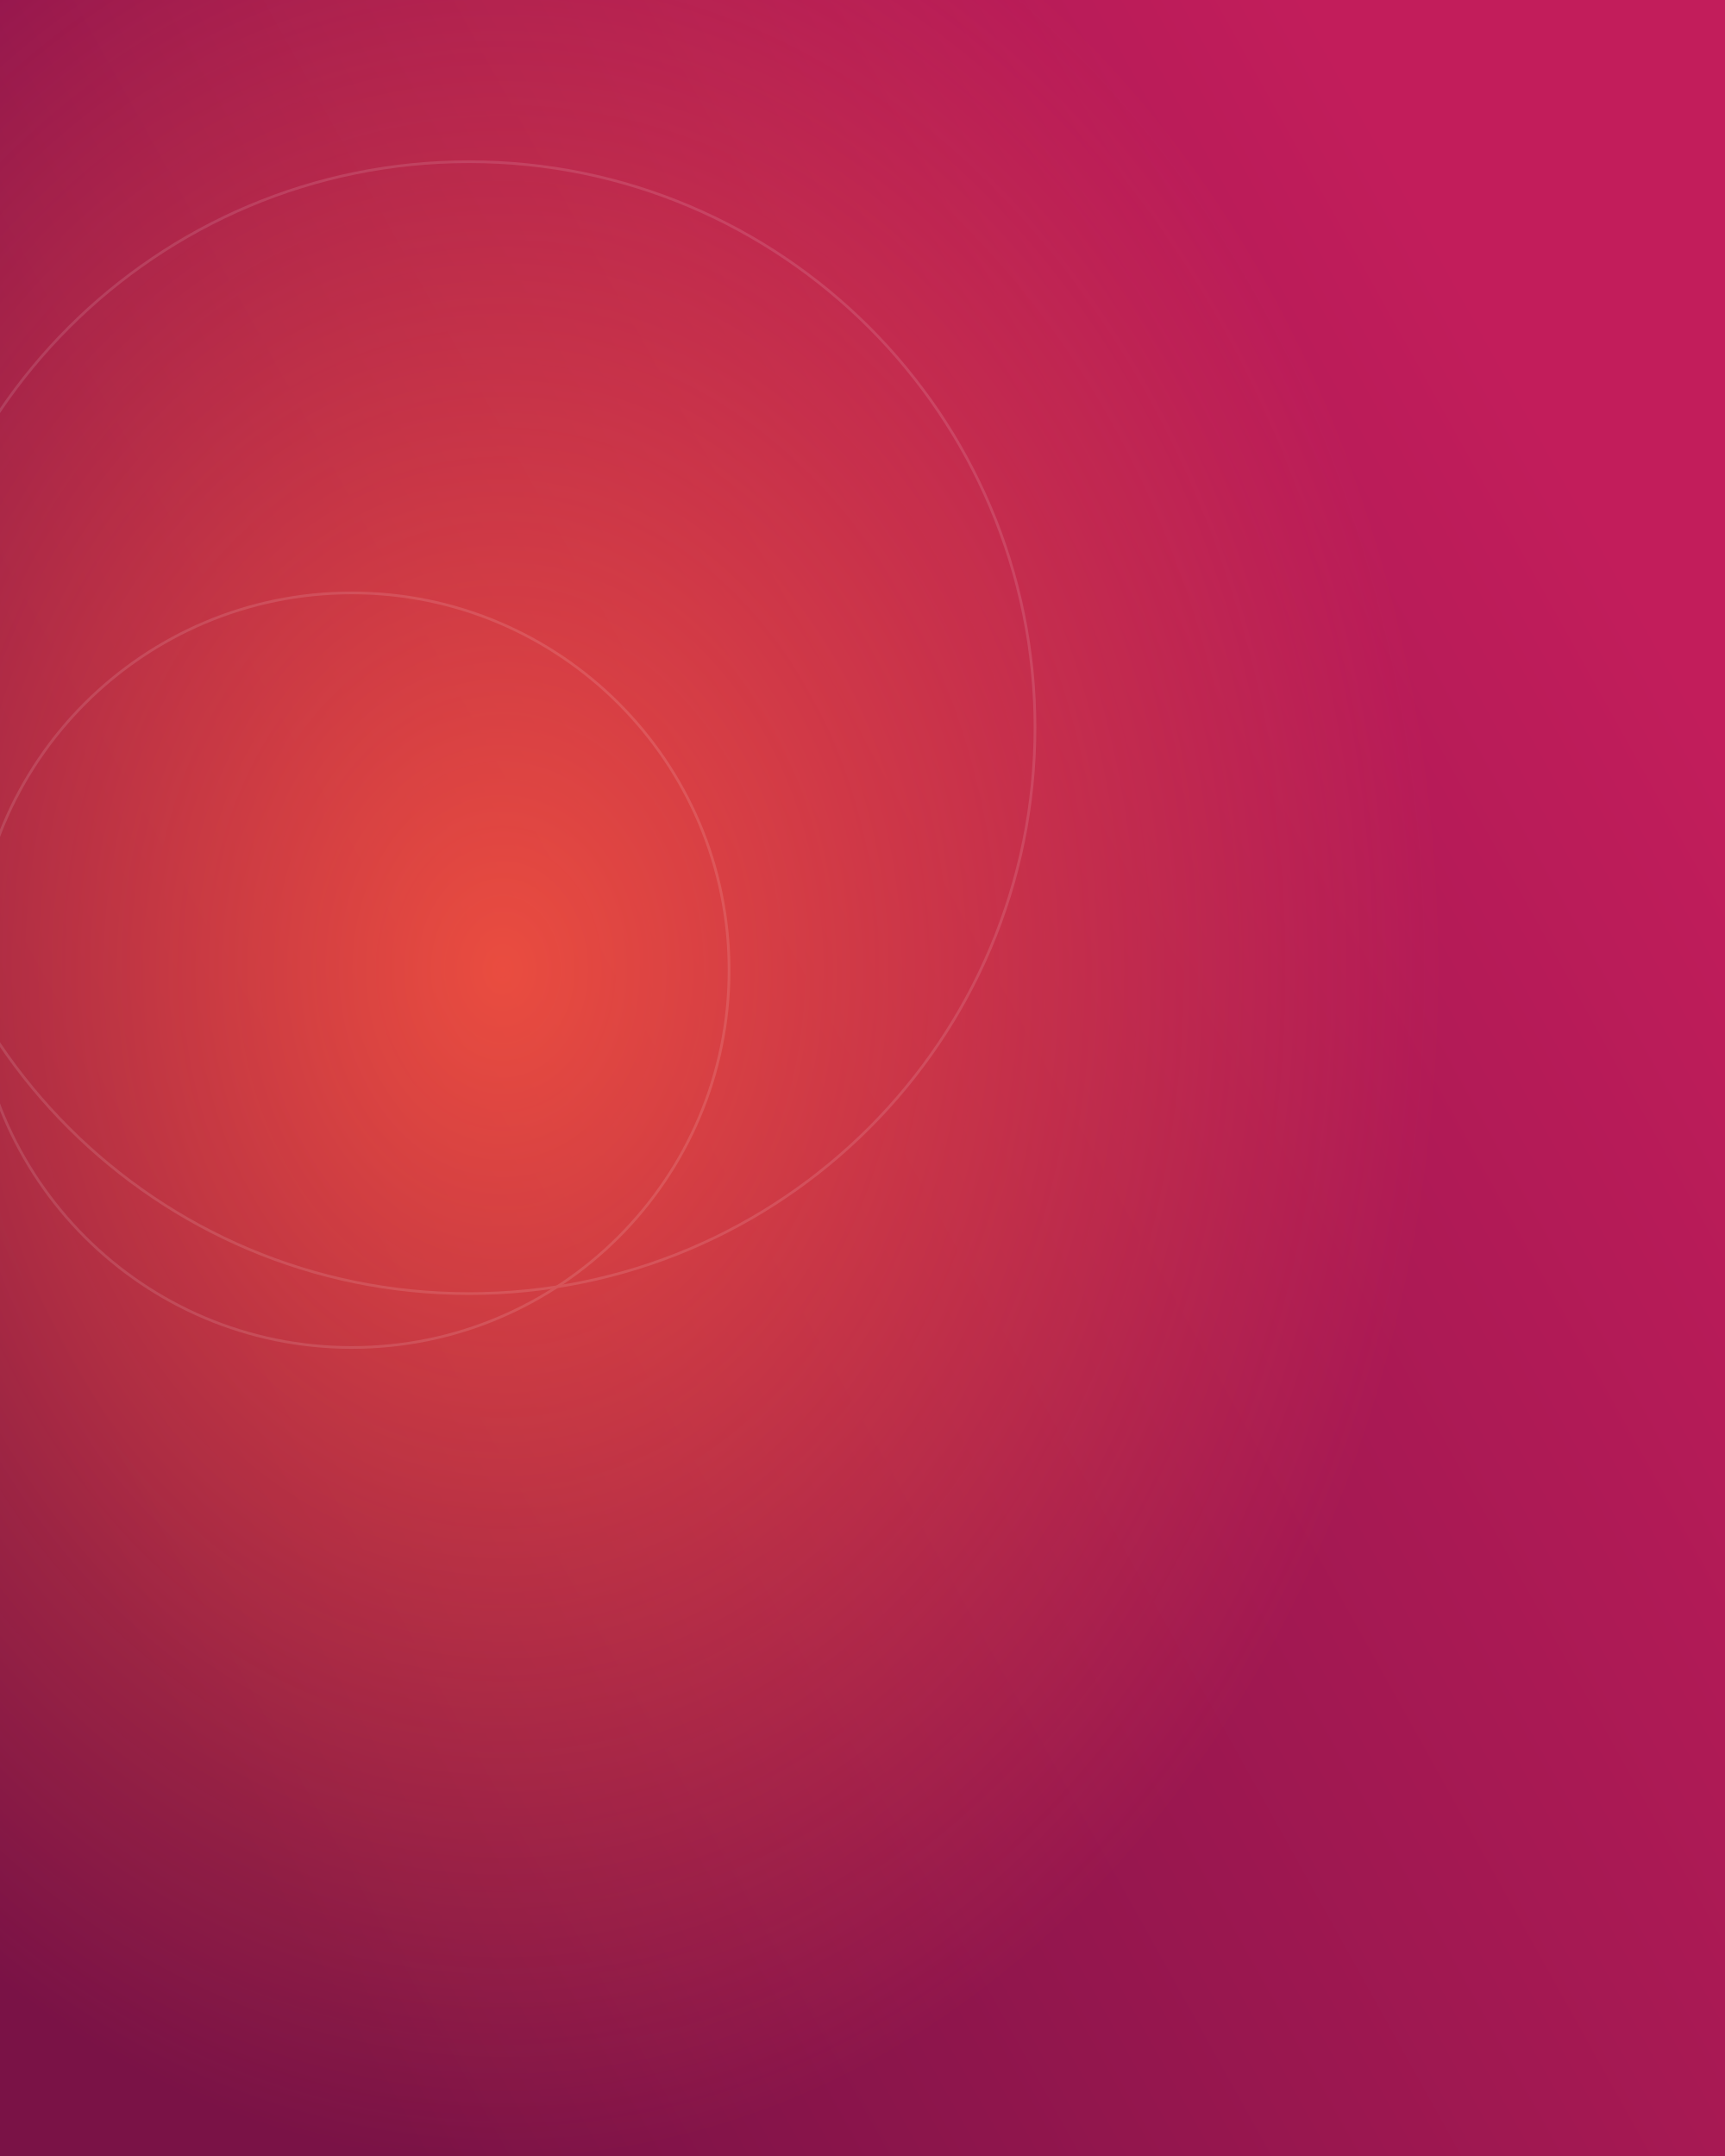
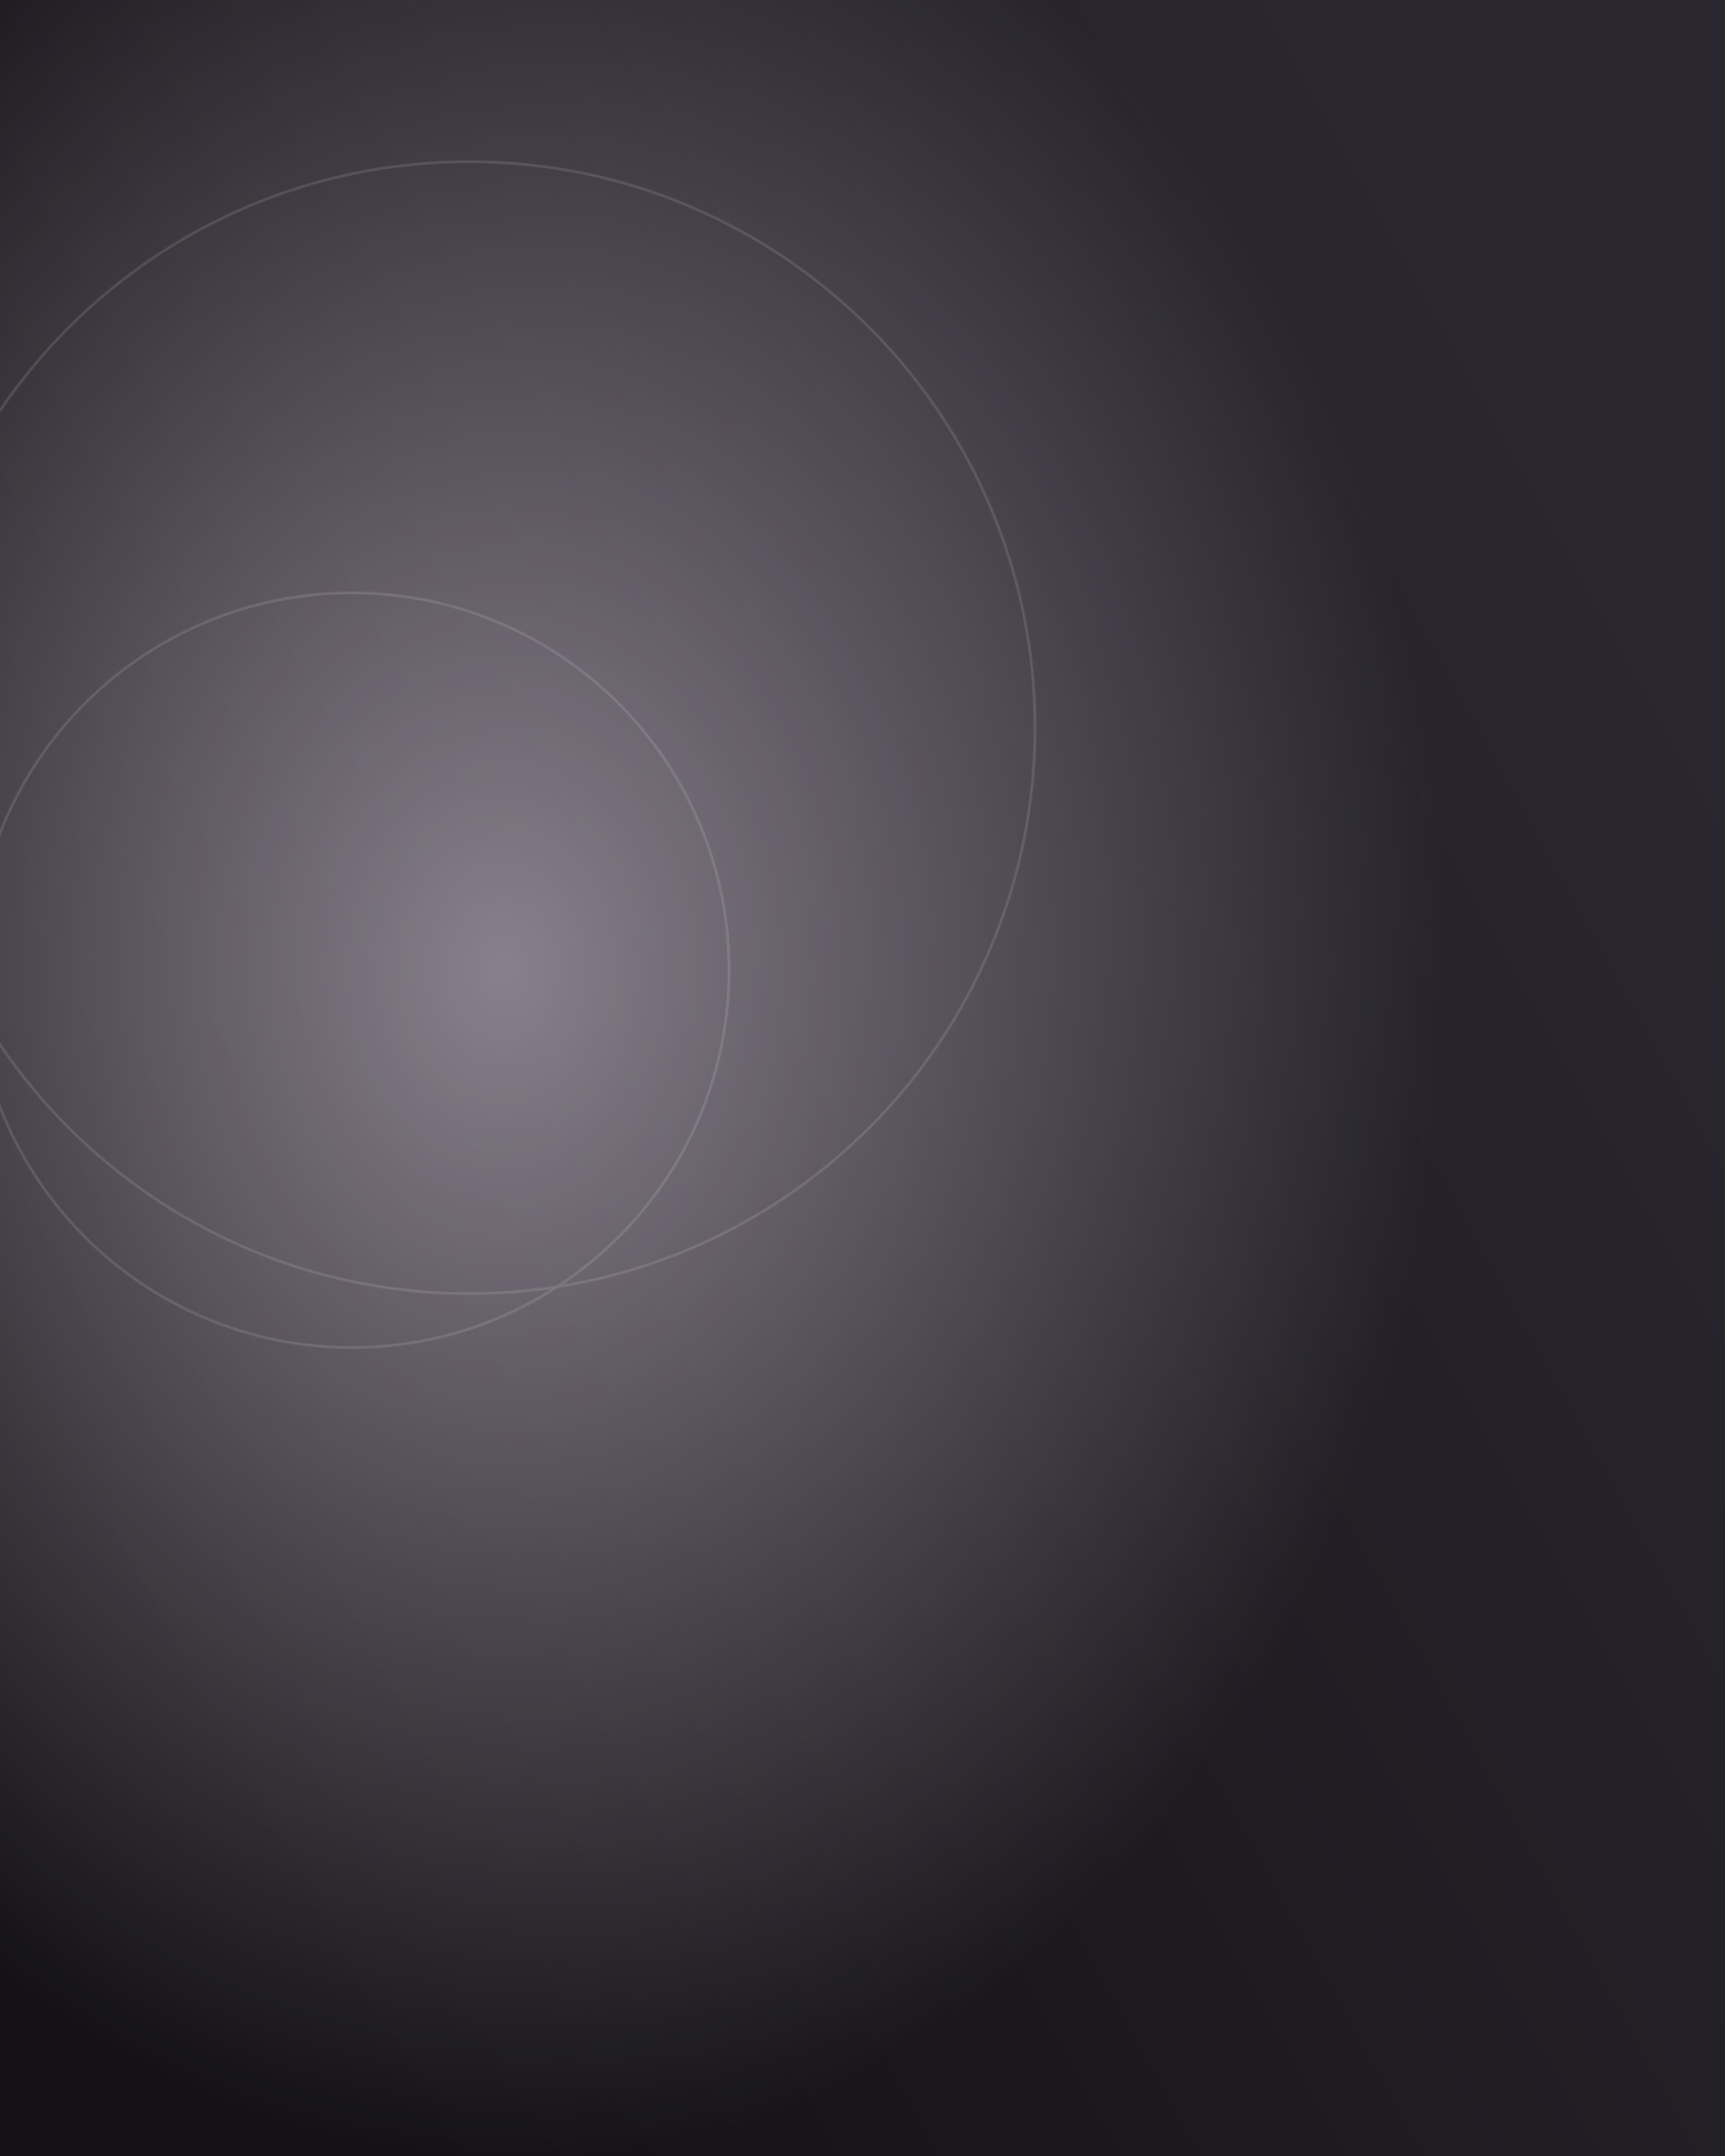
<svg xmlns="http://www.w3.org/2000/svg" width="1280" height="1600" viewBox="0 0 1280 1600">
  <defs>
    <linearGradient id="g" gradientTransform="rotate(324 0.5 0.5)">
-       <stop offset="0" stop-color="#7a1246" />
-       <stop offset="1" stop-color="#c21d5b" />
+       <stop offset="0" stop-color="#131114" />
+       <stop offset="1" stop-color="#2b2730" />
    </linearGradient>
    <radialGradient id="glow" cx="29%" cy="45%" r="55%">
-       <stop offset="0" stop-color="#ff5a3c" stop-opacity="0.8" />
-       <stop offset="1" stop-color="#ff5a3c" stop-opacity="0" />
+       <stop offset="0" stop-color="#a39aa8" stop-opacity="0.8" />
+       <stop offset="1" stop-color="#a39aa8" stop-opacity="0" />
    </radialGradient>
  </defs>
  <rect width="1280" height="1600" fill="url(#g)" />
  <rect width="1280" height="1600" fill="url(#glow)" />
  <g opacity="0.12" stroke="#fff" stroke-width="2" fill="none">
    <circle cx="348" cy="540" r="420" />
    <circle cx="261" cy="720" r="280" />
  </g>
</svg>
